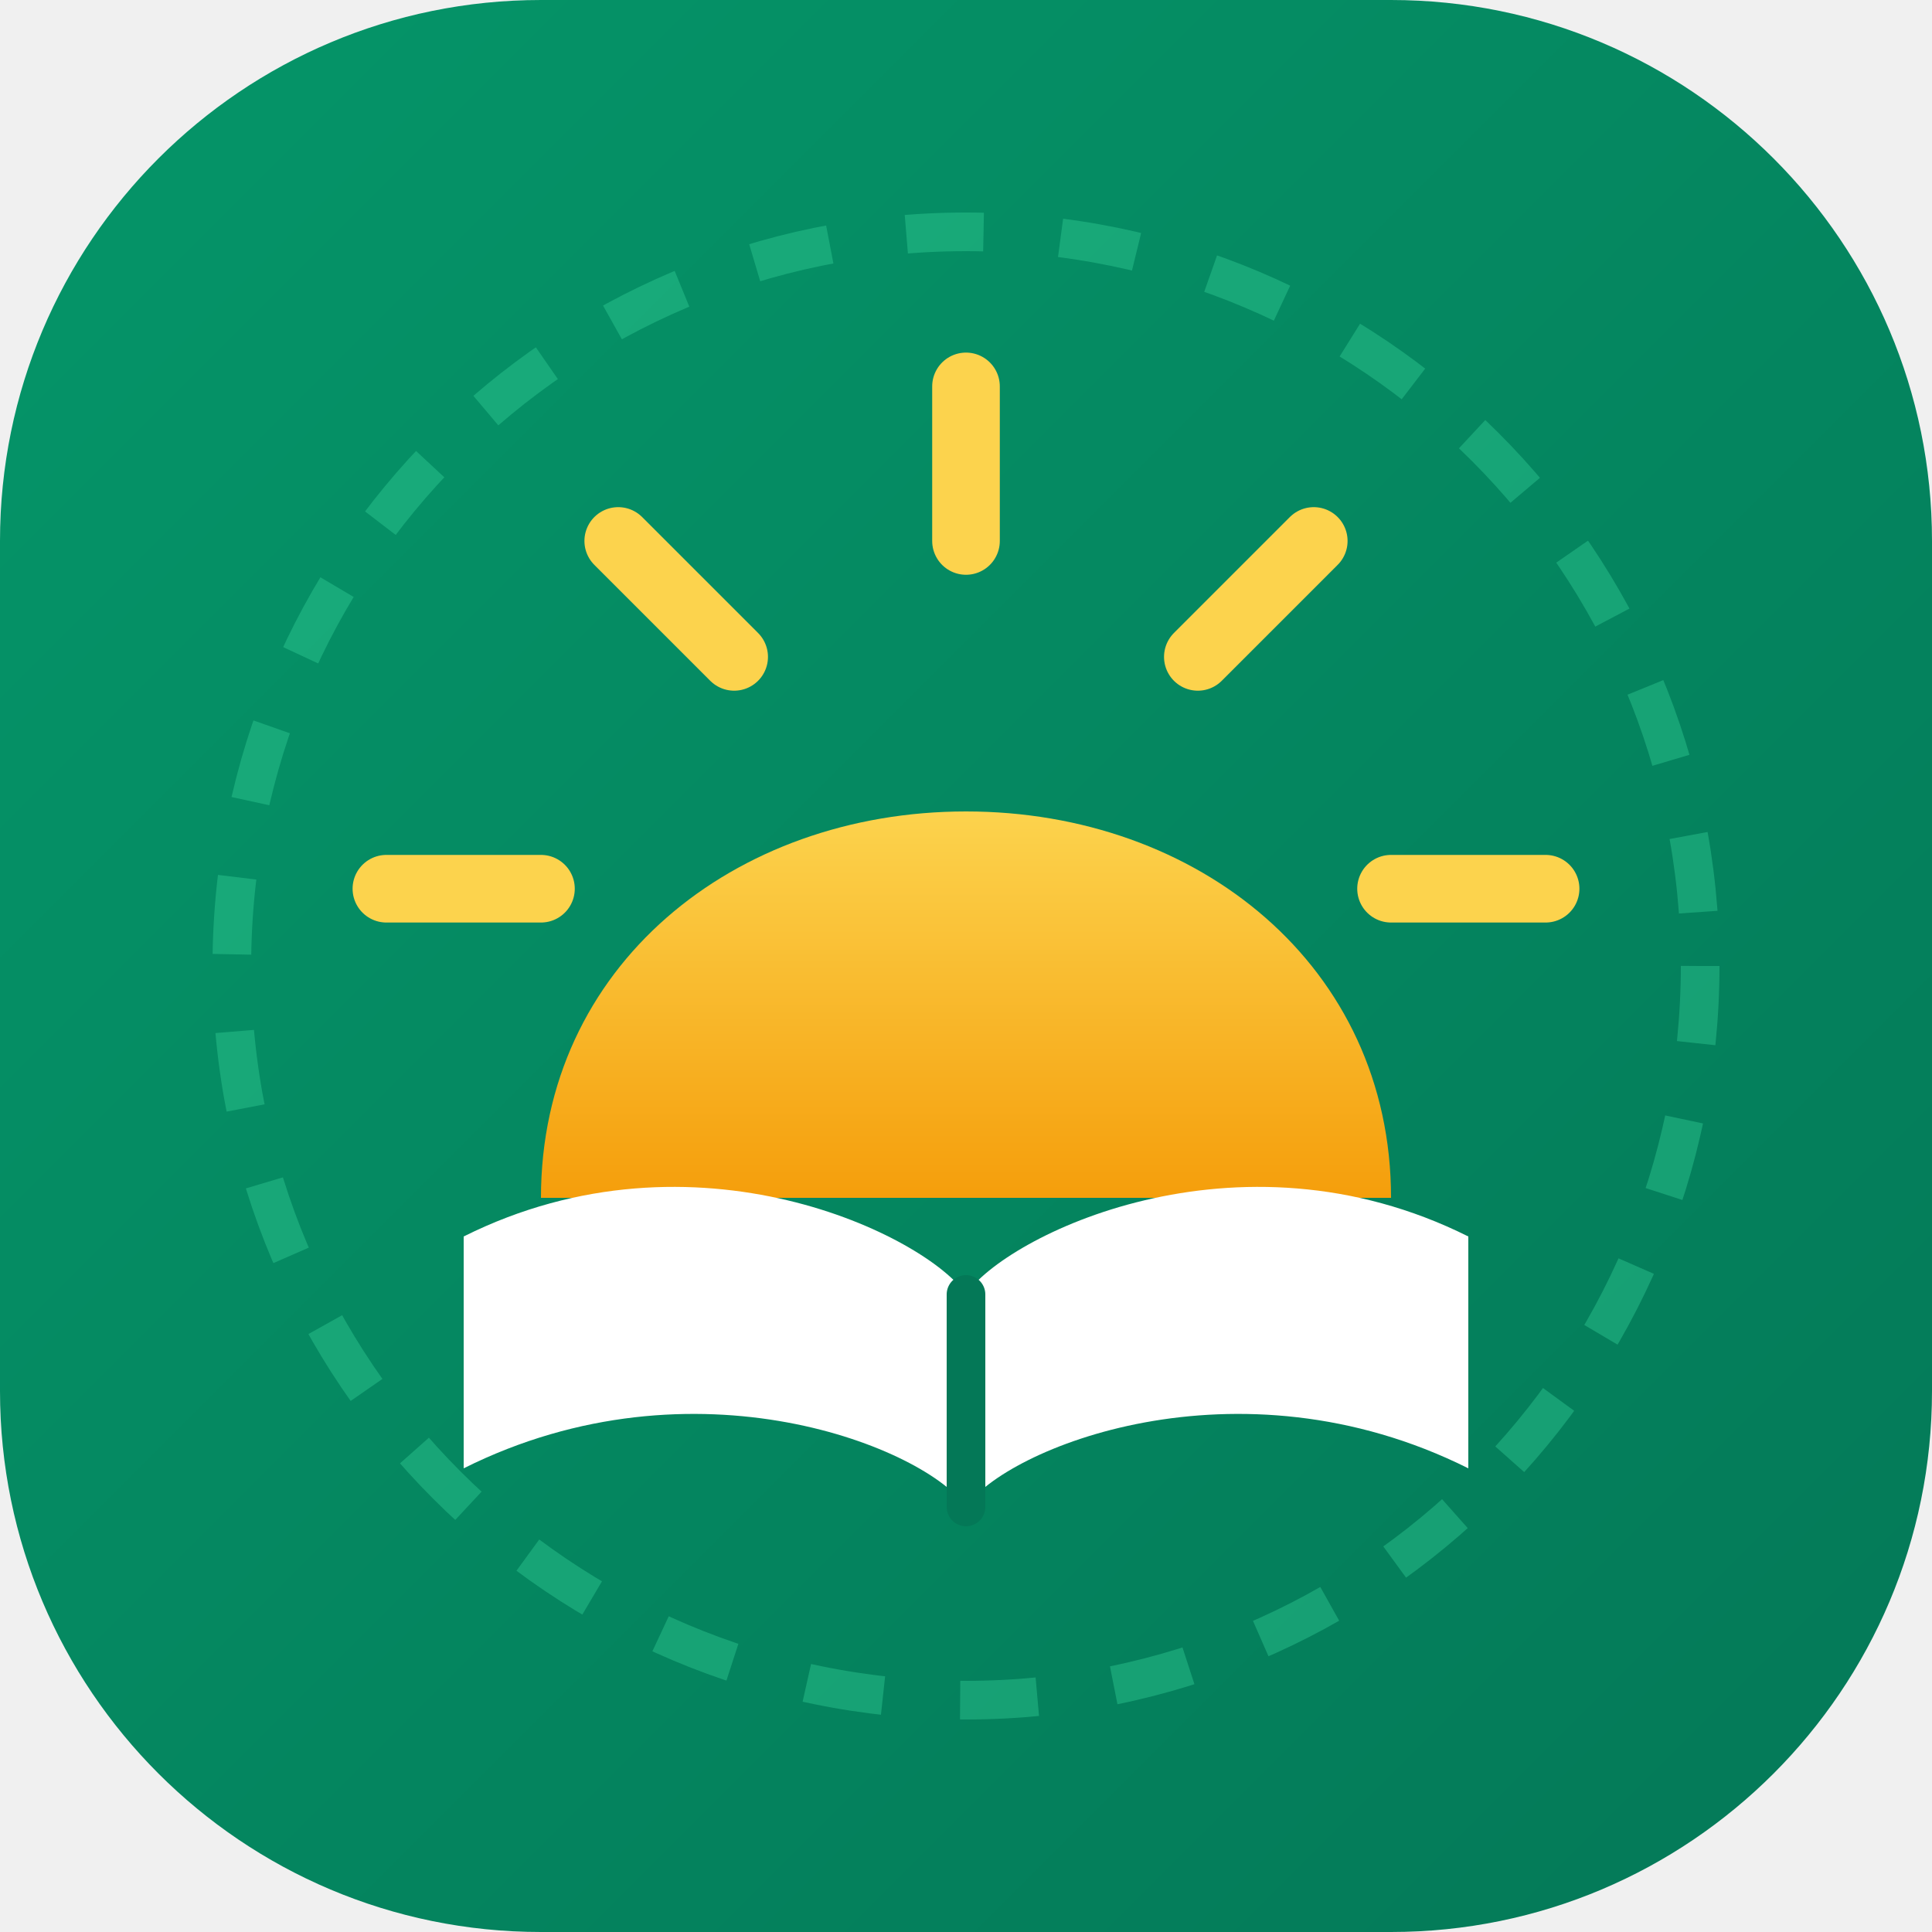
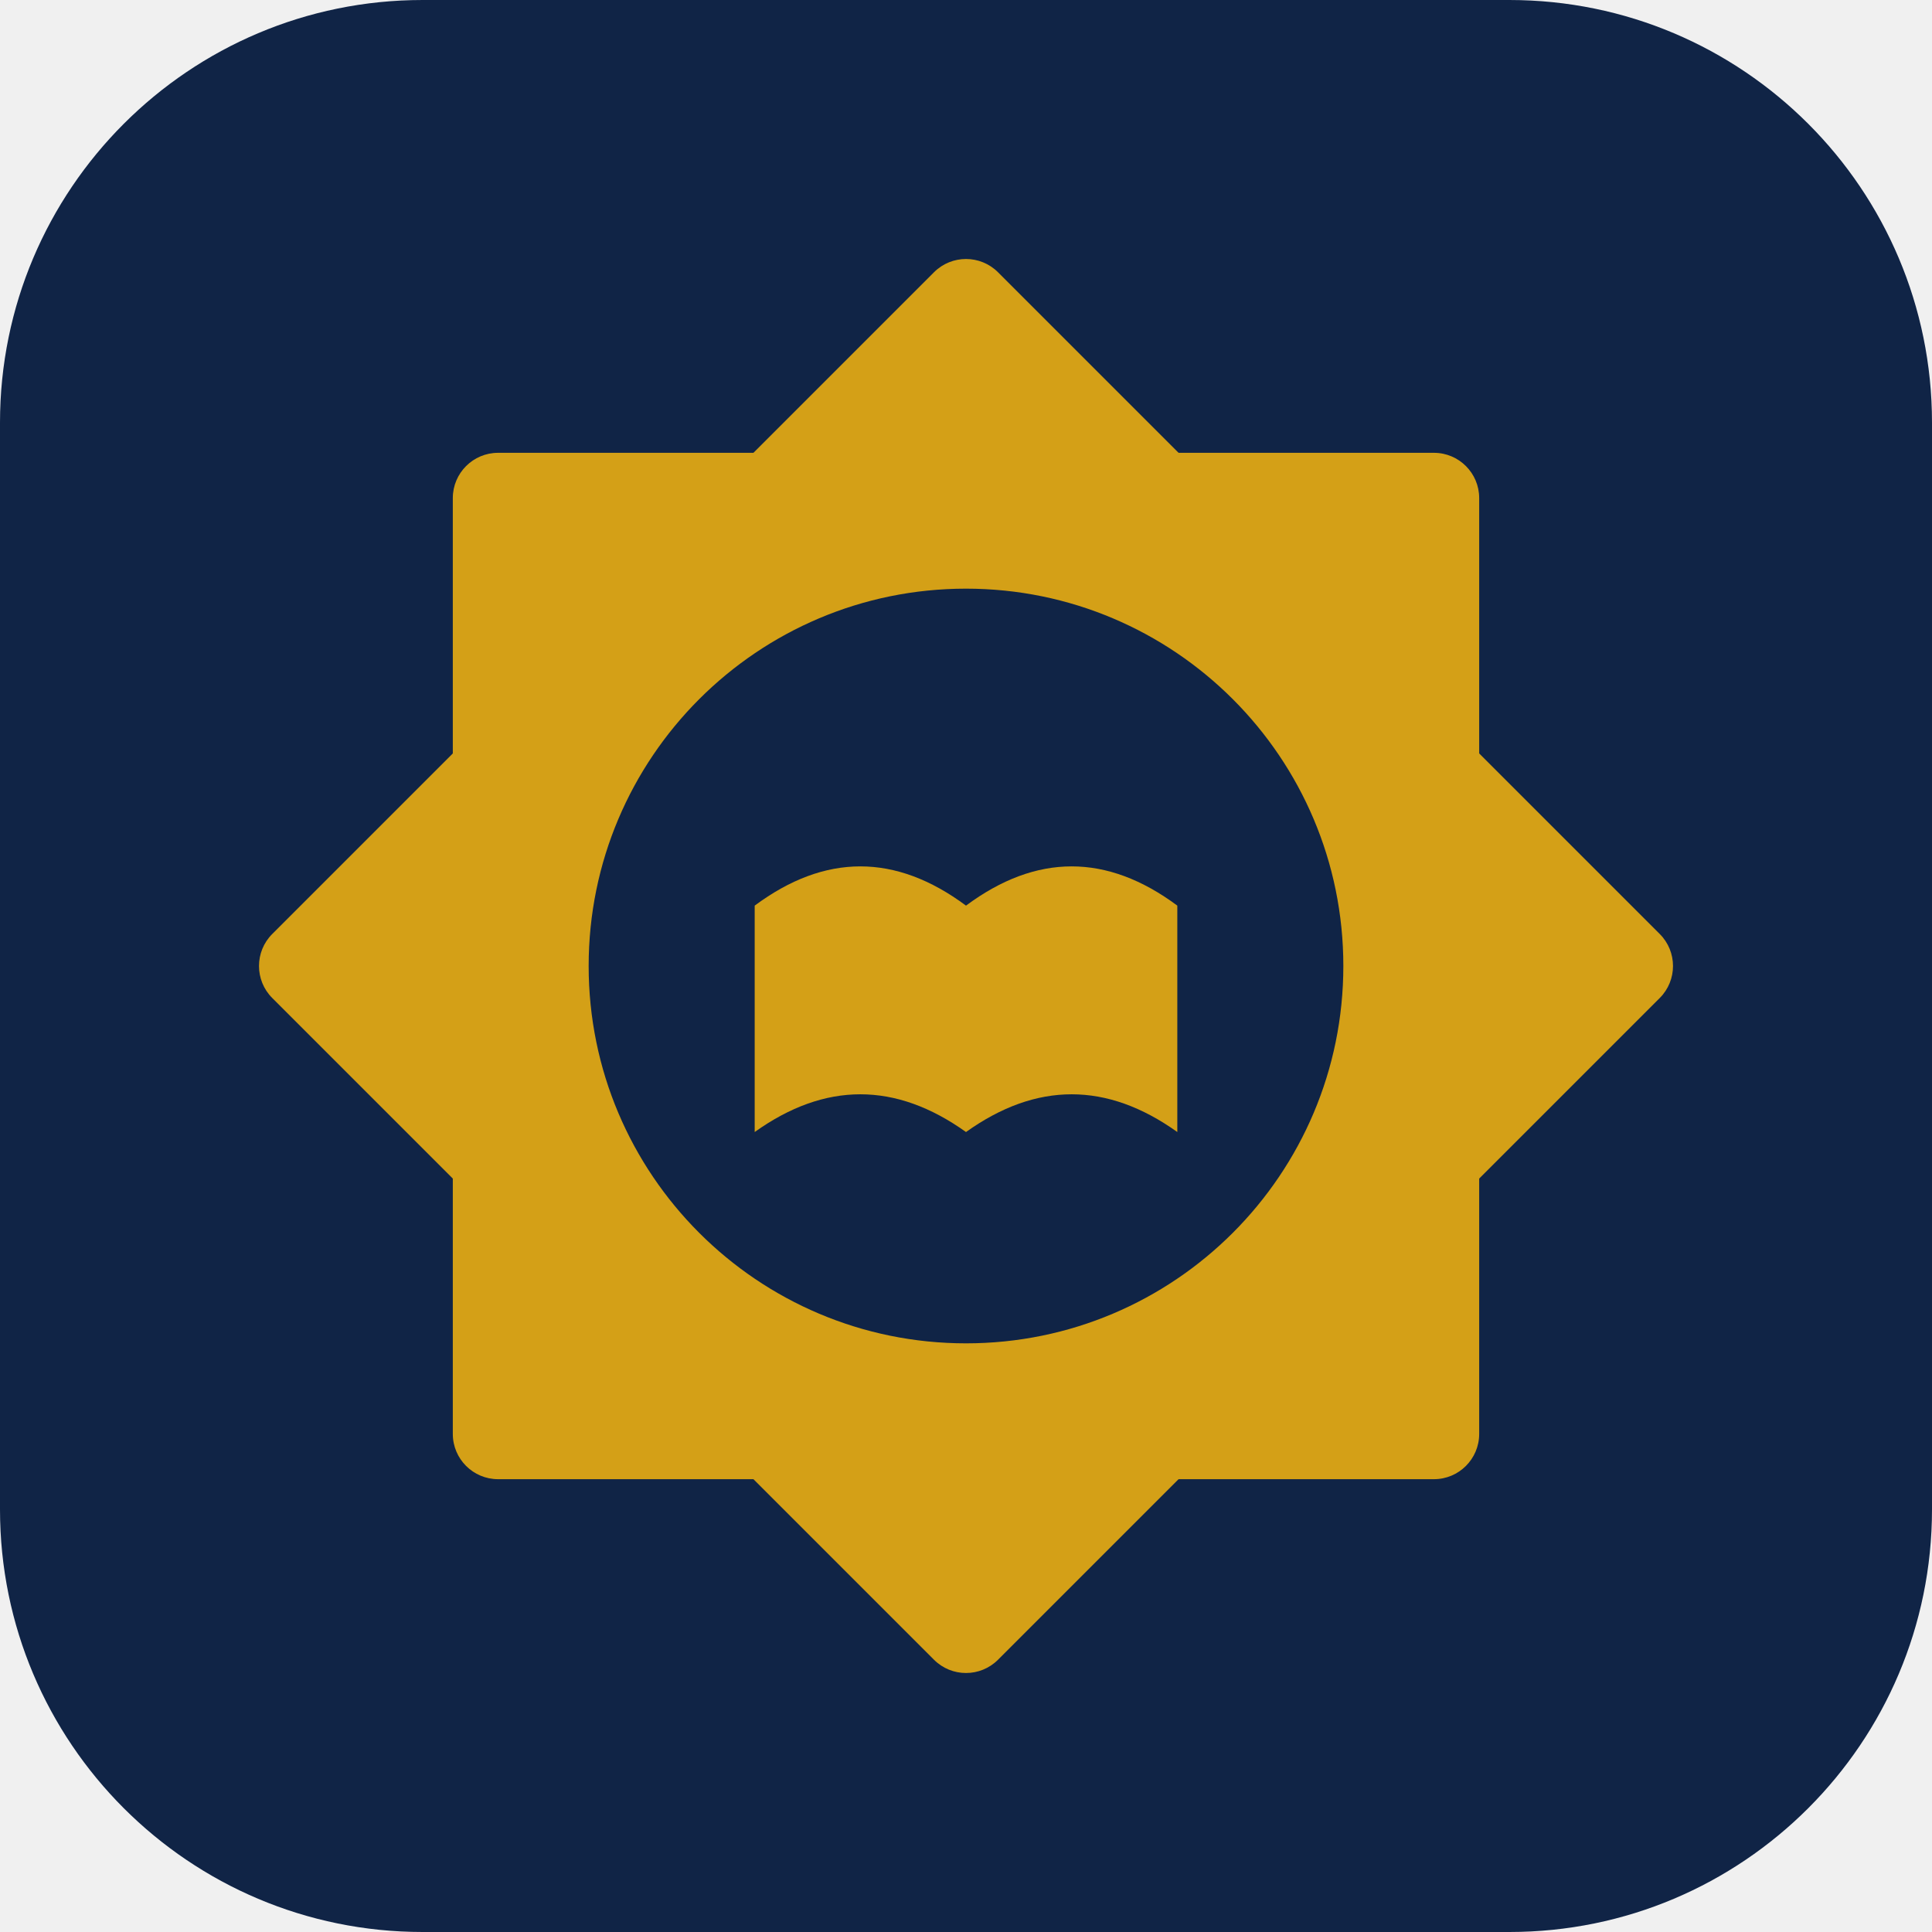
- <svg xmlns="http://www.w3.org/2000/svg" viewBox="0 0 100 100" width="100" height="100">
-   <defs>
-     <linearGradient id="bg" x1="0%" y1="0%" x2="100%" y2="100%">
-       <stop offset="0%" stop-color="#059669" />
-       <stop offset="100%" stop-color="#047857" />
-     </linearGradient>
-     <linearGradient id="sun" x1="0%" y1="0%" x2="0%" y2="100%">
-       <stop offset="0%" stop-color="#FCD34D" />
-       <stop offset="100%" stop-color="#F59E0B" />
-     </linearGradient>
-   </defs>
-   <rect width="100" height="100" rx="28" fill="url(#bg)" />
-   <circle cx="50" cy="50" r="38" fill="none" stroke="#34D399" stroke-width="2" stroke-dasharray="4 4" opacity="0.4" />
-   <path d="M 50 42 C 38 42, 28 50, 28 62 L 72 62 C 72 50, 62 42, 50 42 Z" fill="url(#sun)" />
-   <path d="M 50 20 L 50 28 M 32 28 L 38 34 M 68 28 L 62 34 M 20 46 L 28 46 M 80 46 L 72 46" stroke="#FCD34D" stroke-width="3.5" stroke-linecap="round" />
-   <path d="M 24 64 C 36 58, 48 64, 50 67 C 52 64, 64 58, 76 64 L 76 76 C 64 70, 52 75, 50 78 C 48 75, 36 70, 24 76 Z" fill="#FFFFFF" />
-   <path d="M 50 67 L 50 78" stroke="#047857" stroke-width="2" stroke-linecap="round" />
+ <svg xmlns="http://www.w3.org/2000/svg" viewBox="0 0 64 64" width="64" height="64">
+   <rect width="64" height="64" rx="14" fill="#102446" />
+   <g transform="translate(32 32)">
+     <g fill="#D4A017">
+       <rect x="-17" y="-17" width="34" height="34" rx="1.5" />
+       <rect x="-17" y="-17" width="34" height="34" rx="1.5" transform="rotate(45)" />
+     </g>
+     <circle r="12.5" fill="#102446" />
+     <path d="M -7 -2 Q -3.5 -4.6 0 -2 Q 3.5 -4.6 7 -2 L 7 5.5 Q 3.5 3 0 5.5 Q -3.5 3 -7 5.5 Z" fill="#D4A017" />
+   </g>
</svg>
